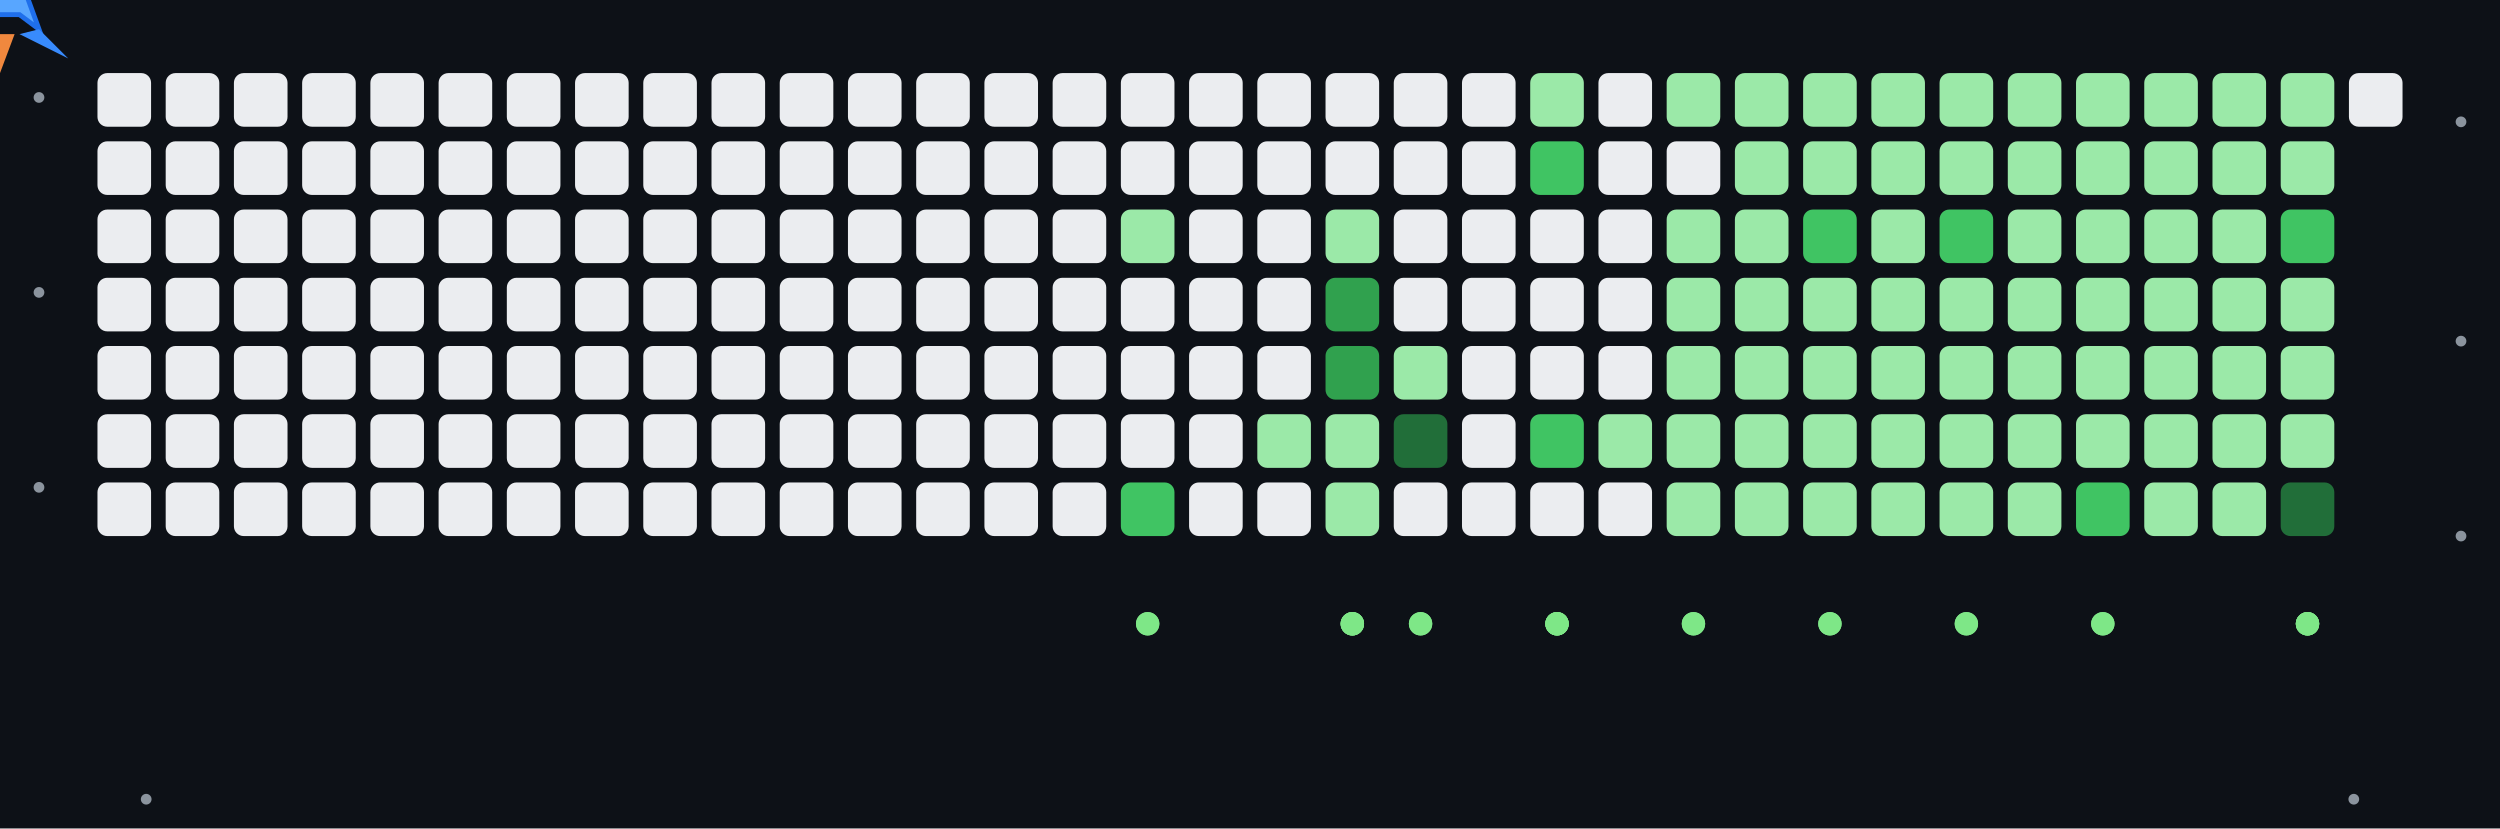
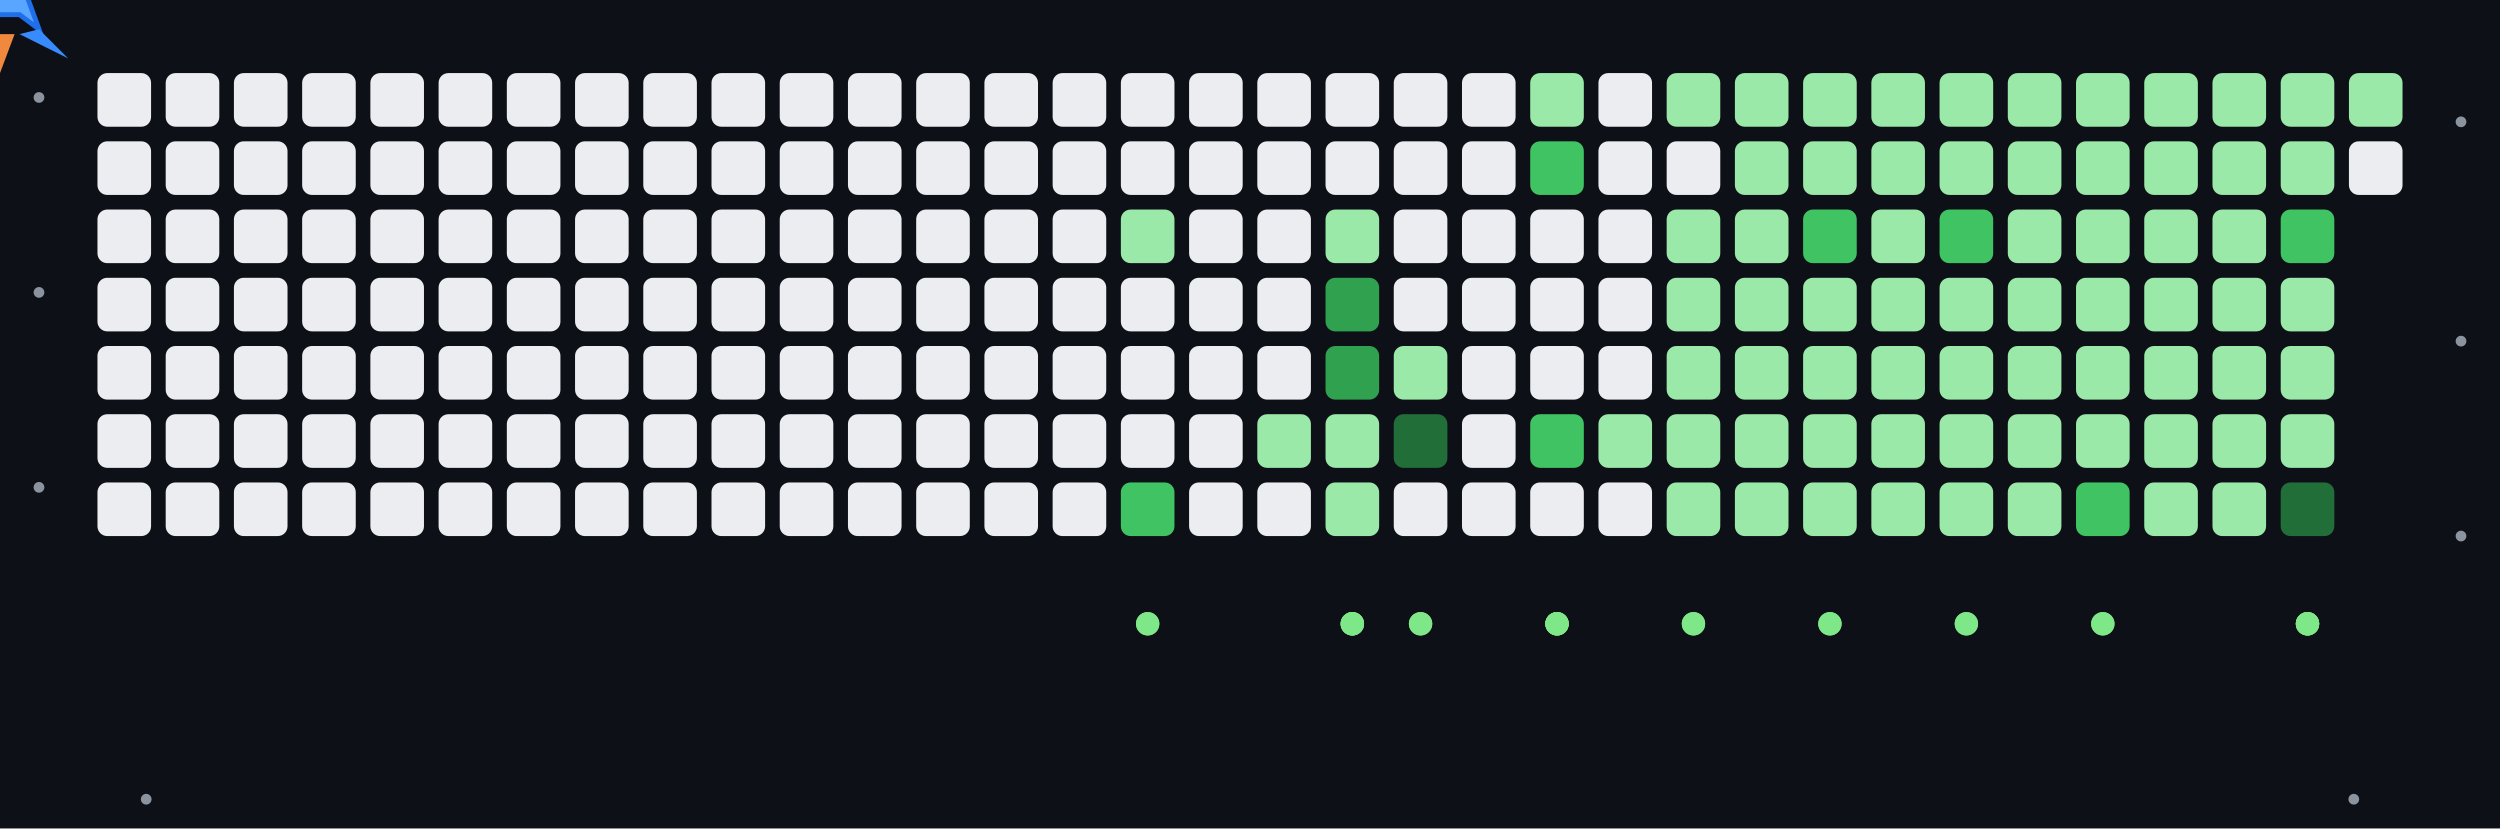
<svg xmlns="http://www.w3.org/2000/svg" viewBox="0 0 513 170">
  <rect x="0" y="0" width="513" height="170" fill="#0d1117" />
  <circle cx="8" cy="20" r="1.1" fill="#8b949e">
    <animate attributeName="opacity" values="0.2;1;0.2" dur="1.2s" repeatCount="indefinite" />
  </circle>
  <circle cx="8" cy="60" r="1.1" fill="#8b949e">
    <animate attributeName="opacity" values="0.2;1;0.2" dur="1.6s" repeatCount="indefinite" />
  </circle>
  <circle cx="8" cy="100" r="1.1" fill="#8b949e">
    <animate attributeName="opacity" values="0.2;1;0.2" dur="2s" repeatCount="indefinite" />
  </circle>
  <circle cx="505" cy="25" r="1.1" fill="#8b949e">
    <animate attributeName="opacity" values="0.2;1;0.2" dur="1.2s" repeatCount="indefinite" />
  </circle>
  <circle cx="505" cy="70" r="1.1" fill="#8b949e">
    <animate attributeName="opacity" values="0.2;1;0.2" dur="1.6s" repeatCount="indefinite" />
  </circle>
  <circle cx="505" cy="110" r="1.1" fill="#8b949e">
    <animate attributeName="opacity" values="0.2;1;0.2" dur="2s" repeatCount="indefinite" />
  </circle>
  <circle cx="30" cy="164" r="1.1" fill="#8b949e">
    <animate attributeName="opacity" values="0.2;1;0.2" dur="1.2s" repeatCount="indefinite" />
  </circle>
  <circle cx="483" cy="164" r="1.1" fill="#8b949e">
    <animate attributeName="opacity" values="0.2;1;0.2" dur="1.6s" repeatCount="indefinite" />
  </circle>
  <g id="grid">
    <rect x="20.00" y="15.00" width="11" height="11" rx="2" ry="2" fill="#ebedf0" />
    <rect x="20.00" y="29.00" width="11" height="11" rx="2" ry="2" fill="#ebedf0" />
    <rect x="20.00" y="43.00" width="11" height="11" rx="2" ry="2" fill="#ebedf0" />
    <rect x="20.00" y="57.00" width="11" height="11" rx="2" ry="2" fill="#ebedf0" />
    <rect x="20.00" y="71.00" width="11" height="11" rx="2" ry="2" fill="#ebedf0" />
    <rect x="20.00" y="85.00" width="11" height="11" rx="2" ry="2" fill="#ebedf0" />
    <rect x="20.00" y="99.00" width="11" height="11" rx="2" ry="2" fill="#ebedf0" />
    <rect x="34.00" y="15.00" width="11" height="11" rx="2" ry="2" fill="#ebedf0" />
    <rect x="34.00" y="29.00" width="11" height="11" rx="2" ry="2" fill="#ebedf0" />
    <rect x="34.00" y="43.00" width="11" height="11" rx="2" ry="2" fill="#ebedf0" />
    <rect x="34.00" y="57.00" width="11" height="11" rx="2" ry="2" fill="#ebedf0" />
    <rect x="34.00" y="71.00" width="11" height="11" rx="2" ry="2" fill="#ebedf0" />
    <rect x="34.00" y="85.00" width="11" height="11" rx="2" ry="2" fill="#ebedf0" />
    <rect x="34.00" y="99.00" width="11" height="11" rx="2" ry="2" fill="#ebedf0" />
    <rect x="48.00" y="15.00" width="11" height="11" rx="2" ry="2" fill="#ebedf0" />
    <rect x="48.00" y="29.00" width="11" height="11" rx="2" ry="2" fill="#ebedf0" />
    <rect x="48.00" y="43.00" width="11" height="11" rx="2" ry="2" fill="#ebedf0" />
    <rect x="48.00" y="57.00" width="11" height="11" rx="2" ry="2" fill="#ebedf0" />
    <rect x="48.00" y="71.00" width="11" height="11" rx="2" ry="2" fill="#ebedf0" />
    <rect x="48.00" y="85.00" width="11" height="11" rx="2" ry="2" fill="#ebedf0" />
    <rect x="48.00" y="99.00" width="11" height="11" rx="2" ry="2" fill="#ebedf0" />
    <rect x="62.00" y="15.00" width="11" height="11" rx="2" ry="2" fill="#ebedf0" />
    <rect x="62.00" y="29.00" width="11" height="11" rx="2" ry="2" fill="#ebedf0" />
    <rect x="62.00" y="43.00" width="11" height="11" rx="2" ry="2" fill="#ebedf0" />
    <rect x="62.00" y="57.00" width="11" height="11" rx="2" ry="2" fill="#ebedf0" />
    <rect x="62.00" y="71.00" width="11" height="11" rx="2" ry="2" fill="#ebedf0" />
    <rect x="62.00" y="85.00" width="11" height="11" rx="2" ry="2" fill="#ebedf0" />
    <rect x="62.00" y="99.00" width="11" height="11" rx="2" ry="2" fill="#ebedf0" />
    <rect x="76.00" y="15.00" width="11" height="11" rx="2" ry="2" fill="#ebedf0" />
    <rect x="76.00" y="29.00" width="11" height="11" rx="2" ry="2" fill="#ebedf0" />
    <rect x="76.00" y="43.00" width="11" height="11" rx="2" ry="2" fill="#ebedf0" />
    <rect x="76.00" y="57.00" width="11" height="11" rx="2" ry="2" fill="#ebedf0" />
    <rect x="76.00" y="71.00" width="11" height="11" rx="2" ry="2" fill="#ebedf0" />
    <rect x="76.00" y="85.00" width="11" height="11" rx="2" ry="2" fill="#ebedf0" />
    <rect x="76.00" y="99.00" width="11" height="11" rx="2" ry="2" fill="#ebedf0" />
    <rect x="90.00" y="15.00" width="11" height="11" rx="2" ry="2" fill="#ebedf0" />
    <rect x="90.00" y="29.00" width="11" height="11" rx="2" ry="2" fill="#ebedf0" />
    <rect x="90.00" y="43.00" width="11" height="11" rx="2" ry="2" fill="#ebedf0" />
    <rect x="90.00" y="57.00" width="11" height="11" rx="2" ry="2" fill="#ebedf0" />
    <rect x="90.00" y="71.00" width="11" height="11" rx="2" ry="2" fill="#ebedf0" />
    <rect x="90.00" y="85.00" width="11" height="11" rx="2" ry="2" fill="#ebedf0" />
    <rect x="90.00" y="99.00" width="11" height="11" rx="2" ry="2" fill="#ebedf0" />
    <rect x="104.00" y="15.00" width="11" height="11" rx="2" ry="2" fill="#ebedf0" />
    <rect x="104.00" y="29.00" width="11" height="11" rx="2" ry="2" fill="#ebedf0" />
    <rect x="104.00" y="43.00" width="11" height="11" rx="2" ry="2" fill="#ebedf0" />
    <rect x="104.00" y="57.00" width="11" height="11" rx="2" ry="2" fill="#ebedf0" />
    <rect x="104.00" y="71.00" width="11" height="11" rx="2" ry="2" fill="#ebedf0" />
    <rect x="104.00" y="85.00" width="11" height="11" rx="2" ry="2" fill="#ebedf0" />
    <rect x="104.00" y="99.00" width="11" height="11" rx="2" ry="2" fill="#ebedf0" />
    <rect x="118.00" y="15.00" width="11" height="11" rx="2" ry="2" fill="#ebedf0" />
    <rect x="118.00" y="29.00" width="11" height="11" rx="2" ry="2" fill="#ebedf0" />
    <rect x="118.00" y="43.00" width="11" height="11" rx="2" ry="2" fill="#ebedf0" />
    <rect x="118.00" y="57.00" width="11" height="11" rx="2" ry="2" fill="#ebedf0" />
    <rect x="118.00" y="71.00" width="11" height="11" rx="2" ry="2" fill="#ebedf0" />
    <rect x="118.00" y="85.00" width="11" height="11" rx="2" ry="2" fill="#ebedf0" />
    <rect x="118.00" y="99.00" width="11" height="11" rx="2" ry="2" fill="#ebedf0" />
    <rect x="132.00" y="15.00" width="11" height="11" rx="2" ry="2" fill="#ebedf0" />
    <rect x="132.00" y="29.00" width="11" height="11" rx="2" ry="2" fill="#ebedf0" />
    <rect x="132.00" y="43.00" width="11" height="11" rx="2" ry="2" fill="#ebedf0" />
    <rect x="132.00" y="57.00" width="11" height="11" rx="2" ry="2" fill="#ebedf0" />
    <rect x="132.00" y="71.00" width="11" height="11" rx="2" ry="2" fill="#ebedf0" />
    <rect x="132.00" y="85.00" width="11" height="11" rx="2" ry="2" fill="#ebedf0" />
    <rect x="132.00" y="99.00" width="11" height="11" rx="2" ry="2" fill="#ebedf0" />
    <rect x="146.00" y="15.00" width="11" height="11" rx="2" ry="2" fill="#ebedf0" />
    <rect x="146.00" y="29.00" width="11" height="11" rx="2" ry="2" fill="#ebedf0" />
    <rect x="146.00" y="43.00" width="11" height="11" rx="2" ry="2" fill="#ebedf0" />
    <rect x="146.00" y="57.00" width="11" height="11" rx="2" ry="2" fill="#ebedf0" />
    <rect x="146.00" y="71.00" width="11" height="11" rx="2" ry="2" fill="#ebedf0" />
    <rect x="146.00" y="85.00" width="11" height="11" rx="2" ry="2" fill="#ebedf0" />
    <rect x="146.00" y="99.00" width="11" height="11" rx="2" ry="2" fill="#ebedf0" />
    <rect x="160.00" y="15.00" width="11" height="11" rx="2" ry="2" fill="#ebedf0" />
    <rect x="160.00" y="29.00" width="11" height="11" rx="2" ry="2" fill="#ebedf0" />
    <rect x="160.00" y="43.00" width="11" height="11" rx="2" ry="2" fill="#ebedf0" />
    <rect x="160.00" y="57.00" width="11" height="11" rx="2" ry="2" fill="#ebedf0" />
    <rect x="160.00" y="71.00" width="11" height="11" rx="2" ry="2" fill="#ebedf0" />
    <rect x="160.00" y="85.00" width="11" height="11" rx="2" ry="2" fill="#ebedf0" />
    <rect x="160.00" y="99.00" width="11" height="11" rx="2" ry="2" fill="#ebedf0" />
    <rect x="174.00" y="15.00" width="11" height="11" rx="2" ry="2" fill="#ebedf0" />
    <rect x="174.00" y="29.00" width="11" height="11" rx="2" ry="2" fill="#ebedf0" />
    <rect x="174.00" y="43.00" width="11" height="11" rx="2" ry="2" fill="#ebedf0" />
    <rect x="174.00" y="57.00" width="11" height="11" rx="2" ry="2" fill="#ebedf0" />
    <rect x="174.00" y="71.00" width="11" height="11" rx="2" ry="2" fill="#ebedf0" />
    <rect x="174.00" y="85.00" width="11" height="11" rx="2" ry="2" fill="#ebedf0" />
    <rect x="174.00" y="99.00" width="11" height="11" rx="2" ry="2" fill="#ebedf0" />
    <rect x="188.00" y="15.00" width="11" height="11" rx="2" ry="2" fill="#ebedf0" />
    <rect x="188.00" y="29.00" width="11" height="11" rx="2" ry="2" fill="#ebedf0" />
    <rect x="188.00" y="43.00" width="11" height="11" rx="2" ry="2" fill="#ebedf0" />
    <rect x="188.00" y="57.00" width="11" height="11" rx="2" ry="2" fill="#ebedf0" />
    <rect x="188.00" y="71.00" width="11" height="11" rx="2" ry="2" fill="#ebedf0" />
    <rect x="188.00" y="85.00" width="11" height="11" rx="2" ry="2" fill="#ebedf0" />
    <rect x="188.00" y="99.00" width="11" height="11" rx="2" ry="2" fill="#ebedf0" />
    <rect x="202.00" y="15.00" width="11" height="11" rx="2" ry="2" fill="#ebedf0" />
    <rect x="202.00" y="29.00" width="11" height="11" rx="2" ry="2" fill="#ebedf0" />
    <rect x="202.00" y="43.00" width="11" height="11" rx="2" ry="2" fill="#ebedf0" />
    <rect x="202.00" y="57.00" width="11" height="11" rx="2" ry="2" fill="#ebedf0" />
    <rect x="202.00" y="71.00" width="11" height="11" rx="2" ry="2" fill="#ebedf0" />
    <rect x="202.00" y="85.00" width="11" height="11" rx="2" ry="2" fill="#ebedf0" />
    <rect x="202.00" y="99.00" width="11" height="11" rx="2" ry="2" fill="#ebedf0" />
    <rect x="216.00" y="15.00" width="11" height="11" rx="2" ry="2" fill="#ebedf0" />
    <rect x="216.00" y="29.00" width="11" height="11" rx="2" ry="2" fill="#ebedf0" />
    <rect x="216.00" y="43.00" width="11" height="11" rx="2" ry="2" fill="#ebedf0" />
    <rect x="216.00" y="57.00" width="11" height="11" rx="2" ry="2" fill="#ebedf0" />
    <rect x="216.00" y="71.00" width="11" height="11" rx="2" ry="2" fill="#ebedf0" />
    <rect x="216.00" y="85.00" width="11" height="11" rx="2" ry="2" fill="#ebedf0" />
    <rect x="216.00" y="99.00" width="11" height="11" rx="2" ry="2" fill="#ebedf0" />
    <rect x="230.00" y="15.00" width="11" height="11" rx="2" ry="2" fill="#ebedf0" />
    <rect x="230.00" y="29.00" width="11" height="11" rx="2" ry="2" fill="#ebedf0" />
    <rect x="230.00" y="43.00" width="11" height="11" rx="2" ry="2" fill="#9be9a8" />
    <rect x="230.00" y="57.00" width="11" height="11" rx="2" ry="2" fill="#ebedf0" />
    <rect x="230.00" y="71.00" width="11" height="11" rx="2" ry="2" fill="#ebedf0" />
    <rect x="230.00" y="85.00" width="11" height="11" rx="2" ry="2" fill="#ebedf0" />
    <rect x="230.00" y="99.00" width="11" height="11" rx="2" ry="2" fill="#40c463">
      <animate attributeName="fill" dur="20s" repeatCount="indefinite" keyTimes="0;0.229;0.235;0.771;0.777;1" values="#40c463;#40c463;#39d353;#40c463;#39d353;#40c463" />
    </rect>
    <rect x="244.00" y="15.00" width="11" height="11" rx="2" ry="2" fill="#ebedf0" />
    <rect x="244.00" y="29.00" width="11" height="11" rx="2" ry="2" fill="#ebedf0" />
    <rect x="244.00" y="43.00" width="11" height="11" rx="2" ry="2" fill="#ebedf0" />
    <rect x="244.00" y="57.00" width="11" height="11" rx="2" ry="2" fill="#ebedf0" />
    <rect x="244.00" y="71.00" width="11" height="11" rx="2" ry="2" fill="#ebedf0" />
    <rect x="244.00" y="85.00" width="11" height="11" rx="2" ry="2" fill="#ebedf0" />
    <rect x="244.00" y="99.00" width="11" height="11" rx="2" ry="2" fill="#ebedf0" />
    <rect x="258.00" y="15.00" width="11" height="11" rx="2" ry="2" fill="#ebedf0" />
    <rect x="258.00" y="29.00" width="11" height="11" rx="2" ry="2" fill="#ebedf0" />
    <rect x="258.00" y="43.00" width="11" height="11" rx="2" ry="2" fill="#ebedf0" />
    <rect x="258.00" y="57.00" width="11" height="11" rx="2" ry="2" fill="#ebedf0" />
    <rect x="258.00" y="71.00" width="11" height="11" rx="2" ry="2" fill="#ebedf0" />
    <rect x="258.00" y="85.00" width="11" height="11" rx="2" ry="2" fill="#9be9a8" />
    <rect x="258.00" y="99.00" width="11" height="11" rx="2" ry="2" fill="#ebedf0" />
    <rect x="272.00" y="15.00" width="11" height="11" rx="2" ry="2" fill="#ebedf0" />
    <rect x="272.00" y="29.00" width="11" height="11" rx="2" ry="2" fill="#ebedf0" />
    <rect x="272.00" y="43.00" width="11" height="11" rx="2" ry="2" fill="#9be9a8" />
    <rect x="272.00" y="57.00" width="11" height="11" rx="2" ry="2" fill="#30a14e">
      <animate attributeName="fill" dur="20s" repeatCount="indefinite" keyTimes="0;0.271;0.277;0.729;0.735;1" values="#30a14e;#30a14e;#39d353;#30a14e;#39d353;#30a14e" />
    </rect>
    <rect x="272.00" y="71.00" width="11" height="11" rx="2" ry="2" fill="#30a14e">
      <animate attributeName="fill" dur="20s" repeatCount="indefinite" keyTimes="0;0.271;0.277;0.729;0.735;1" values="#30a14e;#30a14e;#39d353;#30a14e;#39d353;#30a14e" />
    </rect>
    <rect x="272.00" y="85.00" width="11" height="11" rx="2" ry="2" fill="#9be9a8" />
    <rect x="272.00" y="99.00" width="11" height="11" rx="2" ry="2" fill="#9be9a8" />
    <rect x="286.00" y="15.00" width="11" height="11" rx="2" ry="2" fill="#ebedf0" />
    <rect x="286.00" y="29.00" width="11" height="11" rx="2" ry="2" fill="#ebedf0" />
    <rect x="286.00" y="43.00" width="11" height="11" rx="2" ry="2" fill="#ebedf0" />
    <rect x="286.00" y="57.00" width="11" height="11" rx="2" ry="2" fill="#ebedf0" />
    <rect x="286.00" y="71.00" width="11" height="11" rx="2" ry="2" fill="#9be9a8" />
    <rect x="286.00" y="85.00" width="11" height="11" rx="2" ry="2" fill="#216e39">
      <animate attributeName="fill" dur="20s" repeatCount="indefinite" keyTimes="0;0.285;0.291;0.715;0.721;1" values="#216e39;#216e39;#39d353;#216e39;#39d353;#216e39" />
    </rect>
    <rect x="286.00" y="99.00" width="11" height="11" rx="2" ry="2" fill="#ebedf0" />
    <rect x="300.00" y="15.00" width="11" height="11" rx="2" ry="2" fill="#ebedf0" />
    <rect x="300.00" y="29.00" width="11" height="11" rx="2" ry="2" fill="#ebedf0" />
    <rect x="300.00" y="43.00" width="11" height="11" rx="2" ry="2" fill="#ebedf0" />
    <rect x="300.00" y="57.00" width="11" height="11" rx="2" ry="2" fill="#ebedf0" />
    <rect x="300.00" y="71.00" width="11" height="11" rx="2" ry="2" fill="#ebedf0" />
    <rect x="300.00" y="85.00" width="11" height="11" rx="2" ry="2" fill="#ebedf0" />
    <rect x="300.00" y="99.00" width="11" height="11" rx="2" ry="2" fill="#ebedf0" />
    <rect x="314.00" y="15.00" width="11" height="11" rx="2" ry="2" fill="#9be9a8" />
    <rect x="314.00" y="29.00" width="11" height="11" rx="2" ry="2" fill="#40c463">
      <animate attributeName="fill" dur="20s" repeatCount="indefinite" keyTimes="0;0.313;0.319;0.687;0.693;1" values="#40c463;#40c463;#39d353;#40c463;#39d353;#40c463" />
    </rect>
    <rect x="314.00" y="43.00" width="11" height="11" rx="2" ry="2" fill="#ebedf0" />
    <rect x="314.00" y="57.00" width="11" height="11" rx="2" ry="2" fill="#ebedf0" />
    <rect x="314.00" y="71.00" width="11" height="11" rx="2" ry="2" fill="#ebedf0" />
    <rect x="314.00" y="85.00" width="11" height="11" rx="2" ry="2" fill="#40c463">
      <animate attributeName="fill" dur="20s" repeatCount="indefinite" keyTimes="0;0.313;0.319;0.687;0.693;1" values="#40c463;#40c463;#39d353;#40c463;#39d353;#40c463" />
    </rect>
    <rect x="314.00" y="99.00" width="11" height="11" rx="2" ry="2" fill="#ebedf0" />
    <rect x="328.00" y="15.00" width="11" height="11" rx="2" ry="2" fill="#ebedf0" />
    <rect x="328.00" y="29.00" width="11" height="11" rx="2" ry="2" fill="#ebedf0" />
    <rect x="328.00" y="43.00" width="11" height="11" rx="2" ry="2" fill="#ebedf0" />
    <rect x="328.00" y="57.00" width="11" height="11" rx="2" ry="2" fill="#ebedf0" />
    <rect x="328.00" y="71.00" width="11" height="11" rx="2" ry="2" fill="#ebedf0" />
    <rect x="328.00" y="85.00" width="11" height="11" rx="2" ry="2" fill="#9be9a8" />
    <rect x="328.00" y="99.00" width="11" height="11" rx="2" ry="2" fill="#ebedf0" />
    <rect x="342.00" y="15.00" width="11" height="11" rx="2" ry="2" fill="#9be9a8">
      <animate attributeName="fill" dur="20s" repeatCount="indefinite" keyTimes="0;0.341;0.347;0.659;0.665;1" values="#9be9a8;#9be9a8;#39d353;#9be9a8;#39d353;#9be9a8" />
    </rect>
    <rect x="342.00" y="29.00" width="11" height="11" rx="2" ry="2" fill="#ebedf0" />
    <rect x="342.00" y="43.00" width="11" height="11" rx="2" ry="2" fill="#9be9a8" />
    <rect x="342.00" y="57.00" width="11" height="11" rx="2" ry="2" fill="#9be9a8" />
    <rect x="342.00" y="71.00" width="11" height="11" rx="2" ry="2" fill="#9be9a8" />
    <rect x="342.00" y="85.00" width="11" height="11" rx="2" ry="2" fill="#9be9a8" />
    <rect x="342.00" y="99.00" width="11" height="11" rx="2" ry="2" fill="#9be9a8" />
    <rect x="356.00" y="15.00" width="11" height="11" rx="2" ry="2" fill="#9be9a8" />
    <rect x="356.00" y="29.00" width="11" height="11" rx="2" ry="2" fill="#9be9a8" />
    <rect x="356.00" y="43.00" width="11" height="11" rx="2" ry="2" fill="#9be9a8" />
    <rect x="356.00" y="57.00" width="11" height="11" rx="2" ry="2" fill="#9be9a8" />
    <rect x="356.00" y="71.00" width="11" height="11" rx="2" ry="2" fill="#9be9a8" />
    <rect x="356.00" y="85.00" width="11" height="11" rx="2" ry="2" fill="#9be9a8" />
    <rect x="356.00" y="99.00" width="11" height="11" rx="2" ry="2" fill="#9be9a8" />
    <rect x="370.00" y="15.00" width="11" height="11" rx="2" ry="2" fill="#9be9a8" />
    <rect x="370.00" y="29.00" width="11" height="11" rx="2" ry="2" fill="#9be9a8" />
    <rect x="370.00" y="43.00" width="11" height="11" rx="2" ry="2" fill="#40c463">
      <animate attributeName="fill" dur="20s" repeatCount="indefinite" keyTimes="0;0.368;0.374;0.631;0.637;1" values="#40c463;#40c463;#39d353;#40c463;#39d353;#40c463" />
    </rect>
    <rect x="370.00" y="57.00" width="11" height="11" rx="2" ry="2" fill="#9be9a8" />
    <rect x="370.00" y="71.00" width="11" height="11" rx="2" ry="2" fill="#9be9a8" />
    <rect x="370.00" y="85.00" width="11" height="11" rx="2" ry="2" fill="#9be9a8" />
    <rect x="370.00" y="99.00" width="11" height="11" rx="2" ry="2" fill="#9be9a8" />
    <rect x="384.00" y="15.00" width="11" height="11" rx="2" ry="2" fill="#9be9a8" />
    <rect x="384.00" y="29.00" width="11" height="11" rx="2" ry="2" fill="#9be9a8" />
    <rect x="384.00" y="43.00" width="11" height="11" rx="2" ry="2" fill="#9be9a8" />
    <rect x="384.00" y="57.00" width="11" height="11" rx="2" ry="2" fill="#9be9a8" />
    <rect x="384.00" y="71.00" width="11" height="11" rx="2" ry="2" fill="#9be9a8" />
    <rect x="384.00" y="85.00" width="11" height="11" rx="2" ry="2" fill="#9be9a8" />
    <rect x="384.00" y="99.00" width="11" height="11" rx="2" ry="2" fill="#9be9a8" />
    <rect x="398.00" y="15.00" width="11" height="11" rx="2" ry="2" fill="#9be9a8" />
    <rect x="398.00" y="29.00" width="11" height="11" rx="2" ry="2" fill="#9be9a8" />
    <rect x="398.00" y="43.00" width="11" height="11" rx="2" ry="2" fill="#40c463">
      <animate attributeName="fill" dur="20s" repeatCount="indefinite" keyTimes="0;0.396;0.402;0.604;0.61;1" values="#40c463;#40c463;#39d353;#40c463;#39d353;#40c463" />
    </rect>
    <rect x="398.00" y="57.00" width="11" height="11" rx="2" ry="2" fill="#9be9a8" />
    <rect x="398.00" y="71.00" width="11" height="11" rx="2" ry="2" fill="#9be9a8" />
    <rect x="398.00" y="85.00" width="11" height="11" rx="2" ry="2" fill="#9be9a8" />
    <rect x="398.00" y="99.00" width="11" height="11" rx="2" ry="2" fill="#9be9a8" />
    <rect x="412.00" y="15.00" width="11" height="11" rx="2" ry="2" fill="#9be9a8" />
    <rect x="412.00" y="29.00" width="11" height="11" rx="2" ry="2" fill="#9be9a8" />
    <rect x="412.00" y="43.00" width="11" height="11" rx="2" ry="2" fill="#9be9a8" />
    <rect x="412.00" y="57.00" width="11" height="11" rx="2" ry="2" fill="#9be9a8" />
    <rect x="412.00" y="71.00" width="11" height="11" rx="2" ry="2" fill="#9be9a8" />
    <rect x="412.00" y="85.00" width="11" height="11" rx="2" ry="2" fill="#9be9a8" />
    <rect x="412.00" y="99.00" width="11" height="11" rx="2" ry="2" fill="#9be9a8" />
    <rect x="426.00" y="15.00" width="11" height="11" rx="2" ry="2" fill="#9be9a8" />
    <rect x="426.00" y="29.00" width="11" height="11" rx="2" ry="2" fill="#9be9a8" />
    <rect x="426.00" y="43.00" width="11" height="11" rx="2" ry="2" fill="#9be9a8" />
    <rect x="426.00" y="57.00" width="11" height="11" rx="2" ry="2" fill="#9be9a8" />
    <rect x="426.00" y="71.00" width="11" height="11" rx="2" ry="2" fill="#9be9a8" />
    <rect x="426.00" y="85.00" width="11" height="11" rx="2" ry="2" fill="#9be9a8" />
    <rect x="426.00" y="99.00" width="11" height="11" rx="2" ry="2" fill="#40c463">
      <animate attributeName="fill" dur="20s" repeatCount="indefinite" keyTimes="0;0.424;0.43;0.576;0.582;1" values="#40c463;#40c463;#39d353;#40c463;#39d353;#40c463" />
    </rect>
    <rect x="440.00" y="15.00" width="11" height="11" rx="2" ry="2" fill="#9be9a8" />
    <rect x="440.00" y="29.00" width="11" height="11" rx="2" ry="2" fill="#9be9a8" />
    <rect x="440.00" y="43.00" width="11" height="11" rx="2" ry="2" fill="#9be9a8" />
    <rect x="440.00" y="57.00" width="11" height="11" rx="2" ry="2" fill="#9be9a8" />
    <rect x="440.00" y="71.00" width="11" height="11" rx="2" ry="2" fill="#9be9a8" />
    <rect x="440.00" y="85.00" width="11" height="11" rx="2" ry="2" fill="#9be9a8" />
    <rect x="440.00" y="99.00" width="11" height="11" rx="2" ry="2" fill="#9be9a8" />
    <rect x="454.00" y="15.00" width="11" height="11" rx="2" ry="2" fill="#9be9a8" />
    <rect x="454.00" y="29.00" width="11" height="11" rx="2" ry="2" fill="#9be9a8" />
    <rect x="454.00" y="43.00" width="11" height="11" rx="2" ry="2" fill="#9be9a8" />
    <rect x="454.00" y="57.00" width="11" height="11" rx="2" ry="2" fill="#9be9a8" />
    <rect x="454.00" y="71.00" width="11" height="11" rx="2" ry="2" fill="#9be9a8" />
    <rect x="454.00" y="85.00" width="11" height="11" rx="2" ry="2" fill="#9be9a8" />
    <rect x="454.00" y="99.00" width="11" height="11" rx="2" ry="2" fill="#9be9a8" />
    <rect x="468.00" y="15.00" width="11" height="11" rx="2" ry="2" fill="#9be9a8" />
    <rect x="468.00" y="29.00" width="11" height="11" rx="2" ry="2" fill="#9be9a8" />
    <rect x="468.00" y="43.00" width="11" height="11" rx="2" ry="2" fill="#40c463">
      <animate attributeName="fill" dur="20s" repeatCount="indefinite" keyTimes="0;0.466;0.472;0.534;0.54;1" values="#40c463;#40c463;#39d353;#40c463;#39d353;#40c463" />
    </rect>
    <rect x="468.00" y="57.00" width="11" height="11" rx="2" ry="2" fill="#9be9a8" />
    <rect x="468.00" y="71.00" width="11" height="11" rx="2" ry="2" fill="#9be9a8" />
    <rect x="468.00" y="85.00" width="11" height="11" rx="2" ry="2" fill="#9be9a8" />
    <rect x="468.00" y="99.00" width="11" height="11" rx="2" ry="2" fill="#216e39">
      <animate attributeName="fill" dur="20s" repeatCount="indefinite" keyTimes="0;0.466;0.472;0.534;0.54;1" values="#216e39;#216e39;#39d353;#216e39;#39d353;#216e39" />
    </rect>
-     <rect x="482.00" y="15.00" width="11" height="11" rx="2" ry="2" fill="#ebedf0" />
+     <rect x="482.00" y="15.00" width="11" height="11" rx="2" ry="2" fill="#9be9a8" />
+     <rect x="482.00" y="29.00" width="11" height="11" rx="2" ry="2" fill="#ebedf0" />
  </g>
  <g id="bullets">
    <circle cx="235.5" cy="128" r="2.4" fill="#7ee787">
      <animate attributeName="cy" dur="20s" repeatCount="indefinite" keyTimes="0;0.211;0.229;1" values="128;128;104.5;104.5" />
      <animate attributeName="opacity" dur="20s" repeatCount="indefinite" keyTimes="0;0.211;0.229;0.235;1" values="0;1;1;0;0" />
    </circle>
    <circle cx="277.5" cy="128" r="2.4" fill="#7ee787">
      <animate attributeName="cy" dur="20s" repeatCount="indefinite" keyTimes="0;0.253;0.271;1" values="128;128;62.5;62.5" />
      <animate attributeName="opacity" dur="20s" repeatCount="indefinite" keyTimes="0;0.253;0.271;0.277;1" values="0;1;1;0;0" />
    </circle>
    <circle cx="277.5" cy="128" r="2.4" fill="#7ee787">
      <animate attributeName="cy" dur="20s" repeatCount="indefinite" keyTimes="0;0.253;0.271;1" values="128;128;76.5;76.5" />
      <animate attributeName="opacity" dur="20s" repeatCount="indefinite" keyTimes="0;0.253;0.271;0.277;1" values="0;1;1;0;0" />
    </circle>
    <circle cx="291.5" cy="128" r="2.4" fill="#7ee787">
      <animate attributeName="cy" dur="20s" repeatCount="indefinite" keyTimes="0;0.267;0.285;1" values="128;128;90.5;90.5" />
      <animate attributeName="opacity" dur="20s" repeatCount="indefinite" keyTimes="0;0.267;0.285;0.291;1" values="0;1;1;0;0" />
    </circle>
    <circle cx="319.5" cy="128" r="2.4" fill="#7ee787">
      <animate attributeName="cy" dur="20s" repeatCount="indefinite" keyTimes="0;0.295;0.313;1" values="128;128;34.5;34.5" />
      <animate attributeName="opacity" dur="20s" repeatCount="indefinite" keyTimes="0;0.295;0.313;0.319;1" values="0;1;1;0;0" />
    </circle>
    <circle cx="319.5" cy="128" r="2.4" fill="#7ee787">
      <animate attributeName="cy" dur="20s" repeatCount="indefinite" keyTimes="0;0.295;0.313;1" values="128;128;90.5;90.5" />
      <animate attributeName="opacity" dur="20s" repeatCount="indefinite" keyTimes="0;0.295;0.313;0.319;1" values="0;1;1;0;0" />
    </circle>
    <circle cx="347.5" cy="128" r="2.4" fill="#7ee787">
      <animate attributeName="cy" dur="20s" repeatCount="indefinite" keyTimes="0;0.323;0.341;1" values="128;128;20.5;20.5" />
      <animate attributeName="opacity" dur="20s" repeatCount="indefinite" keyTimes="0;0.323;0.341;0.347;1" values="0;1;1;0;0" />
    </circle>
    <circle cx="375.5" cy="128" r="2.4" fill="#7ee787">
      <animate attributeName="cy" dur="20s" repeatCount="indefinite" keyTimes="0;0.35;0.368;1" values="128;128;48.5;48.5" />
      <animate attributeName="opacity" dur="20s" repeatCount="indefinite" keyTimes="0;0.35;0.368;0.374;1" values="0;1;1;0;0" />
    </circle>
    <circle cx="403.5" cy="128" r="2.4" fill="#7ee787">
      <animate attributeName="cy" dur="20s" repeatCount="indefinite" keyTimes="0;0.378;0.396;1" values="128;128;48.5;48.5" />
      <animate attributeName="opacity" dur="20s" repeatCount="indefinite" keyTimes="0;0.378;0.396;0.402;1" values="0;1;1;0;0" />
    </circle>
    <circle cx="431.5" cy="128" r="2.4" fill="#7ee787">
      <animate attributeName="cy" dur="20s" repeatCount="indefinite" keyTimes="0;0.406;0.424;1" values="128;128;104.5;104.5" />
      <animate attributeName="opacity" dur="20s" repeatCount="indefinite" keyTimes="0;0.406;0.424;0.43;1" values="0;1;1;0;0" />
    </circle>
    <circle cx="473.5" cy="128" r="2.4" fill="#7ee787">
      <animate attributeName="cy" dur="20s" repeatCount="indefinite" keyTimes="0;0.448;0.466;1" values="128;128;48.5;48.5" />
      <animate attributeName="opacity" dur="20s" repeatCount="indefinite" keyTimes="0;0.448;0.466;0.472;1" values="0;1;1;0;0" />
    </circle>
    <circle cx="473.5" cy="128" r="2.4" fill="#7ee787">
      <animate attributeName="cy" dur="20s" repeatCount="indefinite" keyTimes="0;0.448;0.466;1" values="128;128;104.5;104.5" />
      <animate attributeName="opacity" dur="20s" repeatCount="indefinite" keyTimes="0;0.448;0.466;0.472;1" values="0;1;1;0;0" />
    </circle>
    <circle cx="473.5" cy="128" r="2.4" fill="#7ee787">
      <animate attributeName="cy" dur="20s" repeatCount="indefinite" keyTimes="0;0.516;0.534;1" values="128;128;104.5;104.5" />
      <animate attributeName="opacity" dur="20s" repeatCount="indefinite" keyTimes="0;0.516;0.534;0.54;1" values="0;1;1;0;0" />
    </circle>
    <circle cx="473.5" cy="128" r="2.4" fill="#7ee787">
      <animate attributeName="cy" dur="20s" repeatCount="indefinite" keyTimes="0;0.516;0.534;1" values="128;128;48.5;48.5" />
      <animate attributeName="opacity" dur="20s" repeatCount="indefinite" keyTimes="0;0.516;0.534;0.54;1" values="0;1;1;0;0" />
    </circle>
    <circle cx="431.5" cy="128" r="2.4" fill="#7ee787">
      <animate attributeName="cy" dur="20s" repeatCount="indefinite" keyTimes="0;0.558;0.576;1" values="128;128;104.5;104.5" />
      <animate attributeName="opacity" dur="20s" repeatCount="indefinite" keyTimes="0;0.558;0.576;0.582;1" values="0;1;1;0;0" />
    </circle>
    <circle cx="403.5" cy="128" r="2.4" fill="#7ee787">
      <animate attributeName="cy" dur="20s" repeatCount="indefinite" keyTimes="0;0.586;0.604;1" values="128;128;48.5;48.5" />
      <animate attributeName="opacity" dur="20s" repeatCount="indefinite" keyTimes="0;0.586;0.604;0.61;1" values="0;1;1;0;0" />
    </circle>
    <circle cx="375.5" cy="128" r="2.4" fill="#7ee787">
      <animate attributeName="cy" dur="20s" repeatCount="indefinite" keyTimes="0;0.614;0.631;1" values="128;128;48.5;48.5" />
      <animate attributeName="opacity" dur="20s" repeatCount="indefinite" keyTimes="0;0.614;0.631;0.637;1" values="0;1;1;0;0" />
    </circle>
    <circle cx="347.5" cy="128" r="2.4" fill="#7ee787">
      <animate attributeName="cy" dur="20s" repeatCount="indefinite" keyTimes="0;0.641;0.659;1" values="128;128;20.5;20.5" />
      <animate attributeName="opacity" dur="20s" repeatCount="indefinite" keyTimes="0;0.641;0.659;0.665;1" values="0;1;1;0;0" />
    </circle>
    <circle cx="319.5" cy="128" r="2.4" fill="#7ee787">
      <animate attributeName="cy" dur="20s" repeatCount="indefinite" keyTimes="0;0.669;0.687;1" values="128;128;90.5;90.5" />
      <animate attributeName="opacity" dur="20s" repeatCount="indefinite" keyTimes="0;0.669;0.687;0.693;1" values="0;1;1;0;0" />
    </circle>
    <circle cx="319.5" cy="128" r="2.4" fill="#7ee787">
      <animate attributeName="cy" dur="20s" repeatCount="indefinite" keyTimes="0;0.669;0.687;1" values="128;128;34.5;34.5" />
      <animate attributeName="opacity" dur="20s" repeatCount="indefinite" keyTimes="0;0.669;0.687;0.693;1" values="0;1;1;0;0" />
    </circle>
    <circle cx="291.5" cy="128" r="2.4" fill="#7ee787">
      <animate attributeName="cy" dur="20s" repeatCount="indefinite" keyTimes="0;0.697;0.715;1" values="128;128;90.5;90.5" />
      <animate attributeName="opacity" dur="20s" repeatCount="indefinite" keyTimes="0;0.697;0.715;0.721;1" values="0;1;1;0;0" />
    </circle>
    <circle cx="277.5" cy="128" r="2.4" fill="#7ee787">
      <animate attributeName="cy" dur="20s" repeatCount="indefinite" keyTimes="0;0.711;0.729;1" values="128;128;76.5;76.5" />
      <animate attributeName="opacity" dur="20s" repeatCount="indefinite" keyTimes="0;0.711;0.729;0.735;1" values="0;1;1;0;0" />
    </circle>
    <circle cx="277.5" cy="128" r="2.4" fill="#7ee787">
      <animate attributeName="cy" dur="20s" repeatCount="indefinite" keyTimes="0;0.711;0.729;1" values="128;128;62.5;62.5" />
      <animate attributeName="opacity" dur="20s" repeatCount="indefinite" keyTimes="0;0.711;0.729;0.735;1" values="0;1;1;0;0" />
    </circle>
    <circle cx="235.5" cy="128" r="2.4" fill="#7ee787">
      <animate attributeName="cy" dur="20s" repeatCount="indefinite" keyTimes="0;0.753;0.771;1" values="128;128;104.5;104.5" />
      <animate attributeName="opacity" dur="20s" repeatCount="indefinite" keyTimes="0;0.753;0.771;0.777;1" values="0;1;1;0;0" />
    </circle>
  </g>
  <g id="blasts">
    <circle cx="235.5" cy="104.5" r="0" fill="none" stroke="#56d364" stroke-width="1.6" opacity="0">
      <animate attributeName="r" dur="20s" repeatCount="indefinite" keyTimes="0;0.229;0.247;1" values="0;1;9;9" />
      <animate attributeName="opacity" dur="20s" repeatCount="indefinite" keyTimes="0;0.229;0.247;1" values="0;1;1;0" />
    </circle>
    <circle cx="277.5" cy="62.5" r="0" fill="none" stroke="#56d364" stroke-width="1.6" opacity="0">
      <animate attributeName="r" dur="20s" repeatCount="indefinite" keyTimes="0;0.271;0.289;1" values="0;1;9;9" />
      <animate attributeName="opacity" dur="20s" repeatCount="indefinite" keyTimes="0;0.271;0.289;1" values="0;1;1;0" />
    </circle>
    <circle cx="277.5" cy="76.5" r="0" fill="none" stroke="#56d364" stroke-width="1.6" opacity="0">
      <animate attributeName="r" dur="20s" repeatCount="indefinite" keyTimes="0;0.271;0.289;1" values="0;1;9;9" />
      <animate attributeName="opacity" dur="20s" repeatCount="indefinite" keyTimes="0;0.271;0.289;1" values="0;1;1;0" />
    </circle>
    <circle cx="291.5" cy="90.5" r="0" fill="none" stroke="#56d364" stroke-width="1.6" opacity="0">
      <animate attributeName="r" dur="20s" repeatCount="indefinite" keyTimes="0;0.285;0.303;1" values="0;1;9;9" />
      <animate attributeName="opacity" dur="20s" repeatCount="indefinite" keyTimes="0;0.285;0.303;1" values="0;1;1;0" />
    </circle>
    <circle cx="319.5" cy="34.5" r="0" fill="none" stroke="#56d364" stroke-width="1.6" opacity="0">
      <animate attributeName="r" dur="20s" repeatCount="indefinite" keyTimes="0;0.313;0.331;1" values="0;1;9;9" />
      <animate attributeName="opacity" dur="20s" repeatCount="indefinite" keyTimes="0;0.313;0.331;1" values="0;1;1;0" />
    </circle>
    <circle cx="319.5" cy="90.5" r="0" fill="none" stroke="#56d364" stroke-width="1.6" opacity="0">
      <animate attributeName="r" dur="20s" repeatCount="indefinite" keyTimes="0;0.313;0.331;1" values="0;1;9;9" />
      <animate attributeName="opacity" dur="20s" repeatCount="indefinite" keyTimes="0;0.313;0.331;1" values="0;1;1;0" />
    </circle>
    <circle cx="347.5" cy="20.5" r="0" fill="none" stroke="#56d364" stroke-width="1.6" opacity="0">
      <animate attributeName="r" dur="20s" repeatCount="indefinite" keyTimes="0;0.341;0.359;1" values="0;1;9;9" />
      <animate attributeName="opacity" dur="20s" repeatCount="indefinite" keyTimes="0;0.341;0.359;1" values="0;1;1;0" />
    </circle>
    <circle cx="375.5" cy="48.5" r="0" fill="none" stroke="#56d364" stroke-width="1.6" opacity="0">
      <animate attributeName="r" dur="20s" repeatCount="indefinite" keyTimes="0;0.368;0.387;1" values="0;1;9;9" />
      <animate attributeName="opacity" dur="20s" repeatCount="indefinite" keyTimes="0;0.368;0.387;1" values="0;1;1;0" />
    </circle>
    <circle cx="403.5" cy="48.5" r="0" fill="none" stroke="#56d364" stroke-width="1.6" opacity="0">
      <animate attributeName="r" dur="20s" repeatCount="indefinite" keyTimes="0;0.396;0.414;1" values="0;1;9;9" />
      <animate attributeName="opacity" dur="20s" repeatCount="indefinite" keyTimes="0;0.396;0.414;1" values="0;1;1;0" />
    </circle>
    <circle cx="431.5" cy="104.5" r="0" fill="none" stroke="#56d364" stroke-width="1.6" opacity="0">
      <animate attributeName="r" dur="20s" repeatCount="indefinite" keyTimes="0;0.424;0.442;1" values="0;1;9;9" />
      <animate attributeName="opacity" dur="20s" repeatCount="indefinite" keyTimes="0;0.424;0.442;1" values="0;1;1;0" />
    </circle>
    <circle cx="473.5" cy="48.5" r="0" fill="none" stroke="#56d364" stroke-width="1.6" opacity="0">
      <animate attributeName="r" dur="20s" repeatCount="indefinite" keyTimes="0;0.466;0.484;1" values="0;1;9;9" />
      <animate attributeName="opacity" dur="20s" repeatCount="indefinite" keyTimes="0;0.466;0.484;1" values="0;1;1;0" />
    </circle>
    <circle cx="473.5" cy="104.5" r="0" fill="none" stroke="#56d364" stroke-width="1.6" opacity="0">
      <animate attributeName="r" dur="20s" repeatCount="indefinite" keyTimes="0;0.466;0.484;1" values="0;1;9;9" />
      <animate attributeName="opacity" dur="20s" repeatCount="indefinite" keyTimes="0;0.466;0.484;1" values="0;1;1;0" />
    </circle>
    <circle cx="473.5" cy="104.5" r="0" fill="none" stroke="#56d364" stroke-width="1.6" opacity="0">
      <animate attributeName="r" dur="20s" repeatCount="indefinite" keyTimes="0;0.534;0.552;1" values="0;1;9;9" />
      <animate attributeName="opacity" dur="20s" repeatCount="indefinite" keyTimes="0;0.534;0.552;1" values="0;1;1;0" />
    </circle>
    <circle cx="473.5" cy="48.5" r="0" fill="none" stroke="#56d364" stroke-width="1.6" opacity="0">
      <animate attributeName="r" dur="20s" repeatCount="indefinite" keyTimes="0;0.534;0.552;1" values="0;1;9;9" />
      <animate attributeName="opacity" dur="20s" repeatCount="indefinite" keyTimes="0;0.534;0.552;1" values="0;1;1;0" />
    </circle>
    <circle cx="431.5" cy="104.5" r="0" fill="none" stroke="#56d364" stroke-width="1.6" opacity="0">
      <animate attributeName="r" dur="20s" repeatCount="indefinite" keyTimes="0;0.576;0.594;1" values="0;1;9;9" />
      <animate attributeName="opacity" dur="20s" repeatCount="indefinite" keyTimes="0;0.576;0.594;1" values="0;1;1;0" />
    </circle>
    <circle cx="403.5" cy="48.5" r="0" fill="none" stroke="#56d364" stroke-width="1.6" opacity="0">
      <animate attributeName="r" dur="20s" repeatCount="indefinite" keyTimes="0;0.604;0.622;1" values="0;1;9;9" />
      <animate attributeName="opacity" dur="20s" repeatCount="indefinite" keyTimes="0;0.604;0.622;1" values="0;1;1;0" />
    </circle>
    <circle cx="375.5" cy="48.5" r="0" fill="none" stroke="#56d364" stroke-width="1.6" opacity="0">
      <animate attributeName="r" dur="20s" repeatCount="indefinite" keyTimes="0;0.631;0.649;1" values="0;1;9;9" />
      <animate attributeName="opacity" dur="20s" repeatCount="indefinite" keyTimes="0;0.631;0.649;1" values="0;1;1;0" />
    </circle>
    <circle cx="347.5" cy="20.5" r="0" fill="none" stroke="#56d364" stroke-width="1.6" opacity="0">
      <animate attributeName="r" dur="20s" repeatCount="indefinite" keyTimes="0;0.659;0.677;1" values="0;1;9;9" />
      <animate attributeName="opacity" dur="20s" repeatCount="indefinite" keyTimes="0;0.659;0.677;1" values="0;1;1;0" />
    </circle>
    <circle cx="319.5" cy="90.5" r="0" fill="none" stroke="#56d364" stroke-width="1.6" opacity="0">
      <animate attributeName="r" dur="20s" repeatCount="indefinite" keyTimes="0;0.687;0.705;1" values="0;1;9;9" />
      <animate attributeName="opacity" dur="20s" repeatCount="indefinite" keyTimes="0;0.687;0.705;1" values="0;1;1;0" />
    </circle>
    <circle cx="319.5" cy="34.5" r="0" fill="none" stroke="#56d364" stroke-width="1.6" opacity="0">
      <animate attributeName="r" dur="20s" repeatCount="indefinite" keyTimes="0;0.687;0.705;1" values="0;1;9;9" />
      <animate attributeName="opacity" dur="20s" repeatCount="indefinite" keyTimes="0;0.687;0.705;1" values="0;1;1;0" />
    </circle>
    <circle cx="291.5" cy="90.5" r="0" fill="none" stroke="#56d364" stroke-width="1.6" opacity="0">
      <animate attributeName="r" dur="20s" repeatCount="indefinite" keyTimes="0;0.715;0.733;1" values="0;1;9;9" />
      <animate attributeName="opacity" dur="20s" repeatCount="indefinite" keyTimes="0;0.715;0.733;1" values="0;1;1;0" />
    </circle>
    <circle cx="277.5" cy="76.5" r="0" fill="none" stroke="#56d364" stroke-width="1.6" opacity="0">
      <animate attributeName="r" dur="20s" repeatCount="indefinite" keyTimes="0;0.729;0.747;1" values="0;1;9;9" />
      <animate attributeName="opacity" dur="20s" repeatCount="indefinite" keyTimes="0;0.729;0.747;1" values="0;1;1;0" />
    </circle>
    <circle cx="277.5" cy="62.5" r="0" fill="none" stroke="#56d364" stroke-width="1.6" opacity="0">
      <animate attributeName="r" dur="20s" repeatCount="indefinite" keyTimes="0;0.729;0.747;1" values="0;1;9;9" />
      <animate attributeName="opacity" dur="20s" repeatCount="indefinite" keyTimes="0;0.729;0.747;1" values="0;1;1;0" />
    </circle>
    <circle cx="235.5" cy="104.5" r="0" fill="none" stroke="#56d364" stroke-width="1.6" opacity="0">
      <animate attributeName="r" dur="20s" repeatCount="indefinite" keyTimes="0;0.771;0.789;1" values="0;1;9;9" />
      <animate attributeName="opacity" dur="20s" repeatCount="indefinite" keyTimes="0;0.771;0.789;1" values="0;1;1;0" />
    </circle>
  </g>
  <g id="jet">
    <g transform="translate(0,0)">
      <polygon points="0,-16 8,6 4,3 -4,3 -8,6" fill="#58a6ff" stroke="#1f6feb" stroke-width="1" />
      <polygon points="-8,6 -14,12 -4,7" fill="#388bfd" />
      <polygon points="8,6 14,12 4,7" fill="#388bfd" />
      <circle cx="0" cy="-6" r="2.2" fill="#c9e6ff" />
      <polygon points="-3,7 3,7 0,15" fill="#f0883e">
        <animate attributeName="opacity" values="0.5;1;0.6;1" dur="0.18s" repeatCount="indefinite" />
      </polygon>
    </g>
    <animateTransform attributeName="transform" attributeType="XML" type="translate" dur="20s" repeatCount="indefinite" keyTimes="0;0.5;1" values="35.00,140.00;478.00,140.00;35.00,140.00" />
  </g>
</svg>
